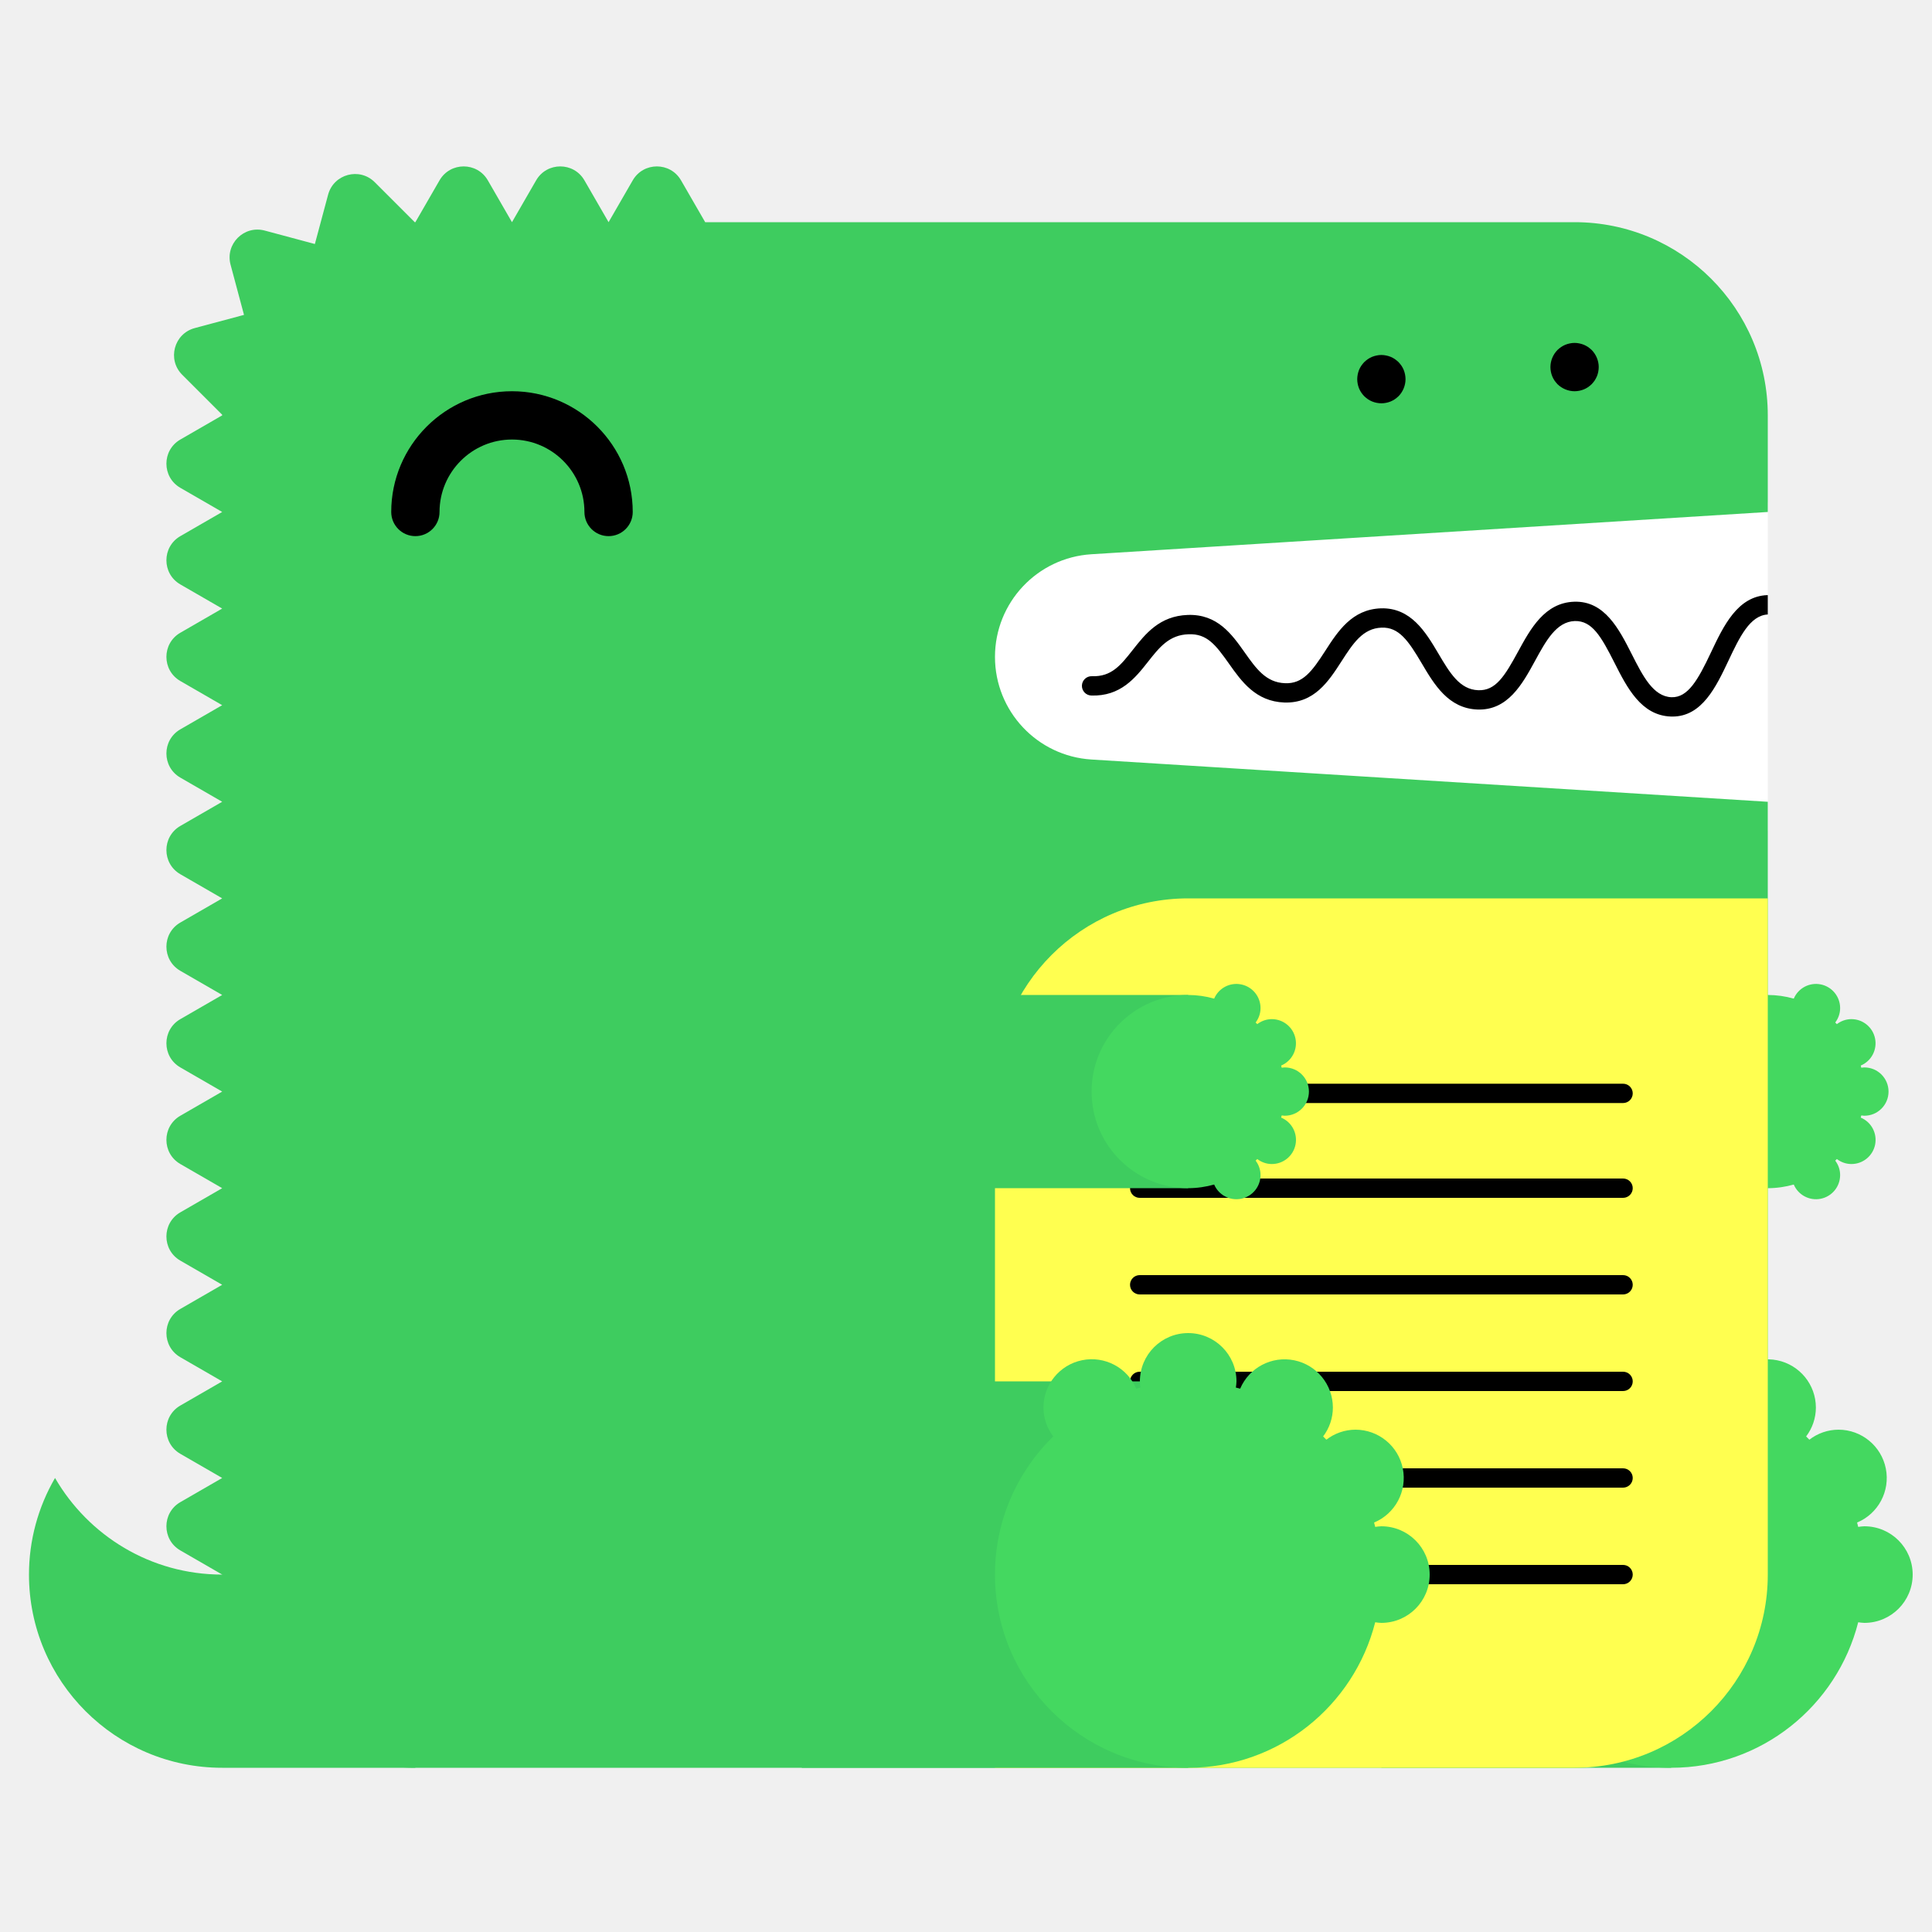
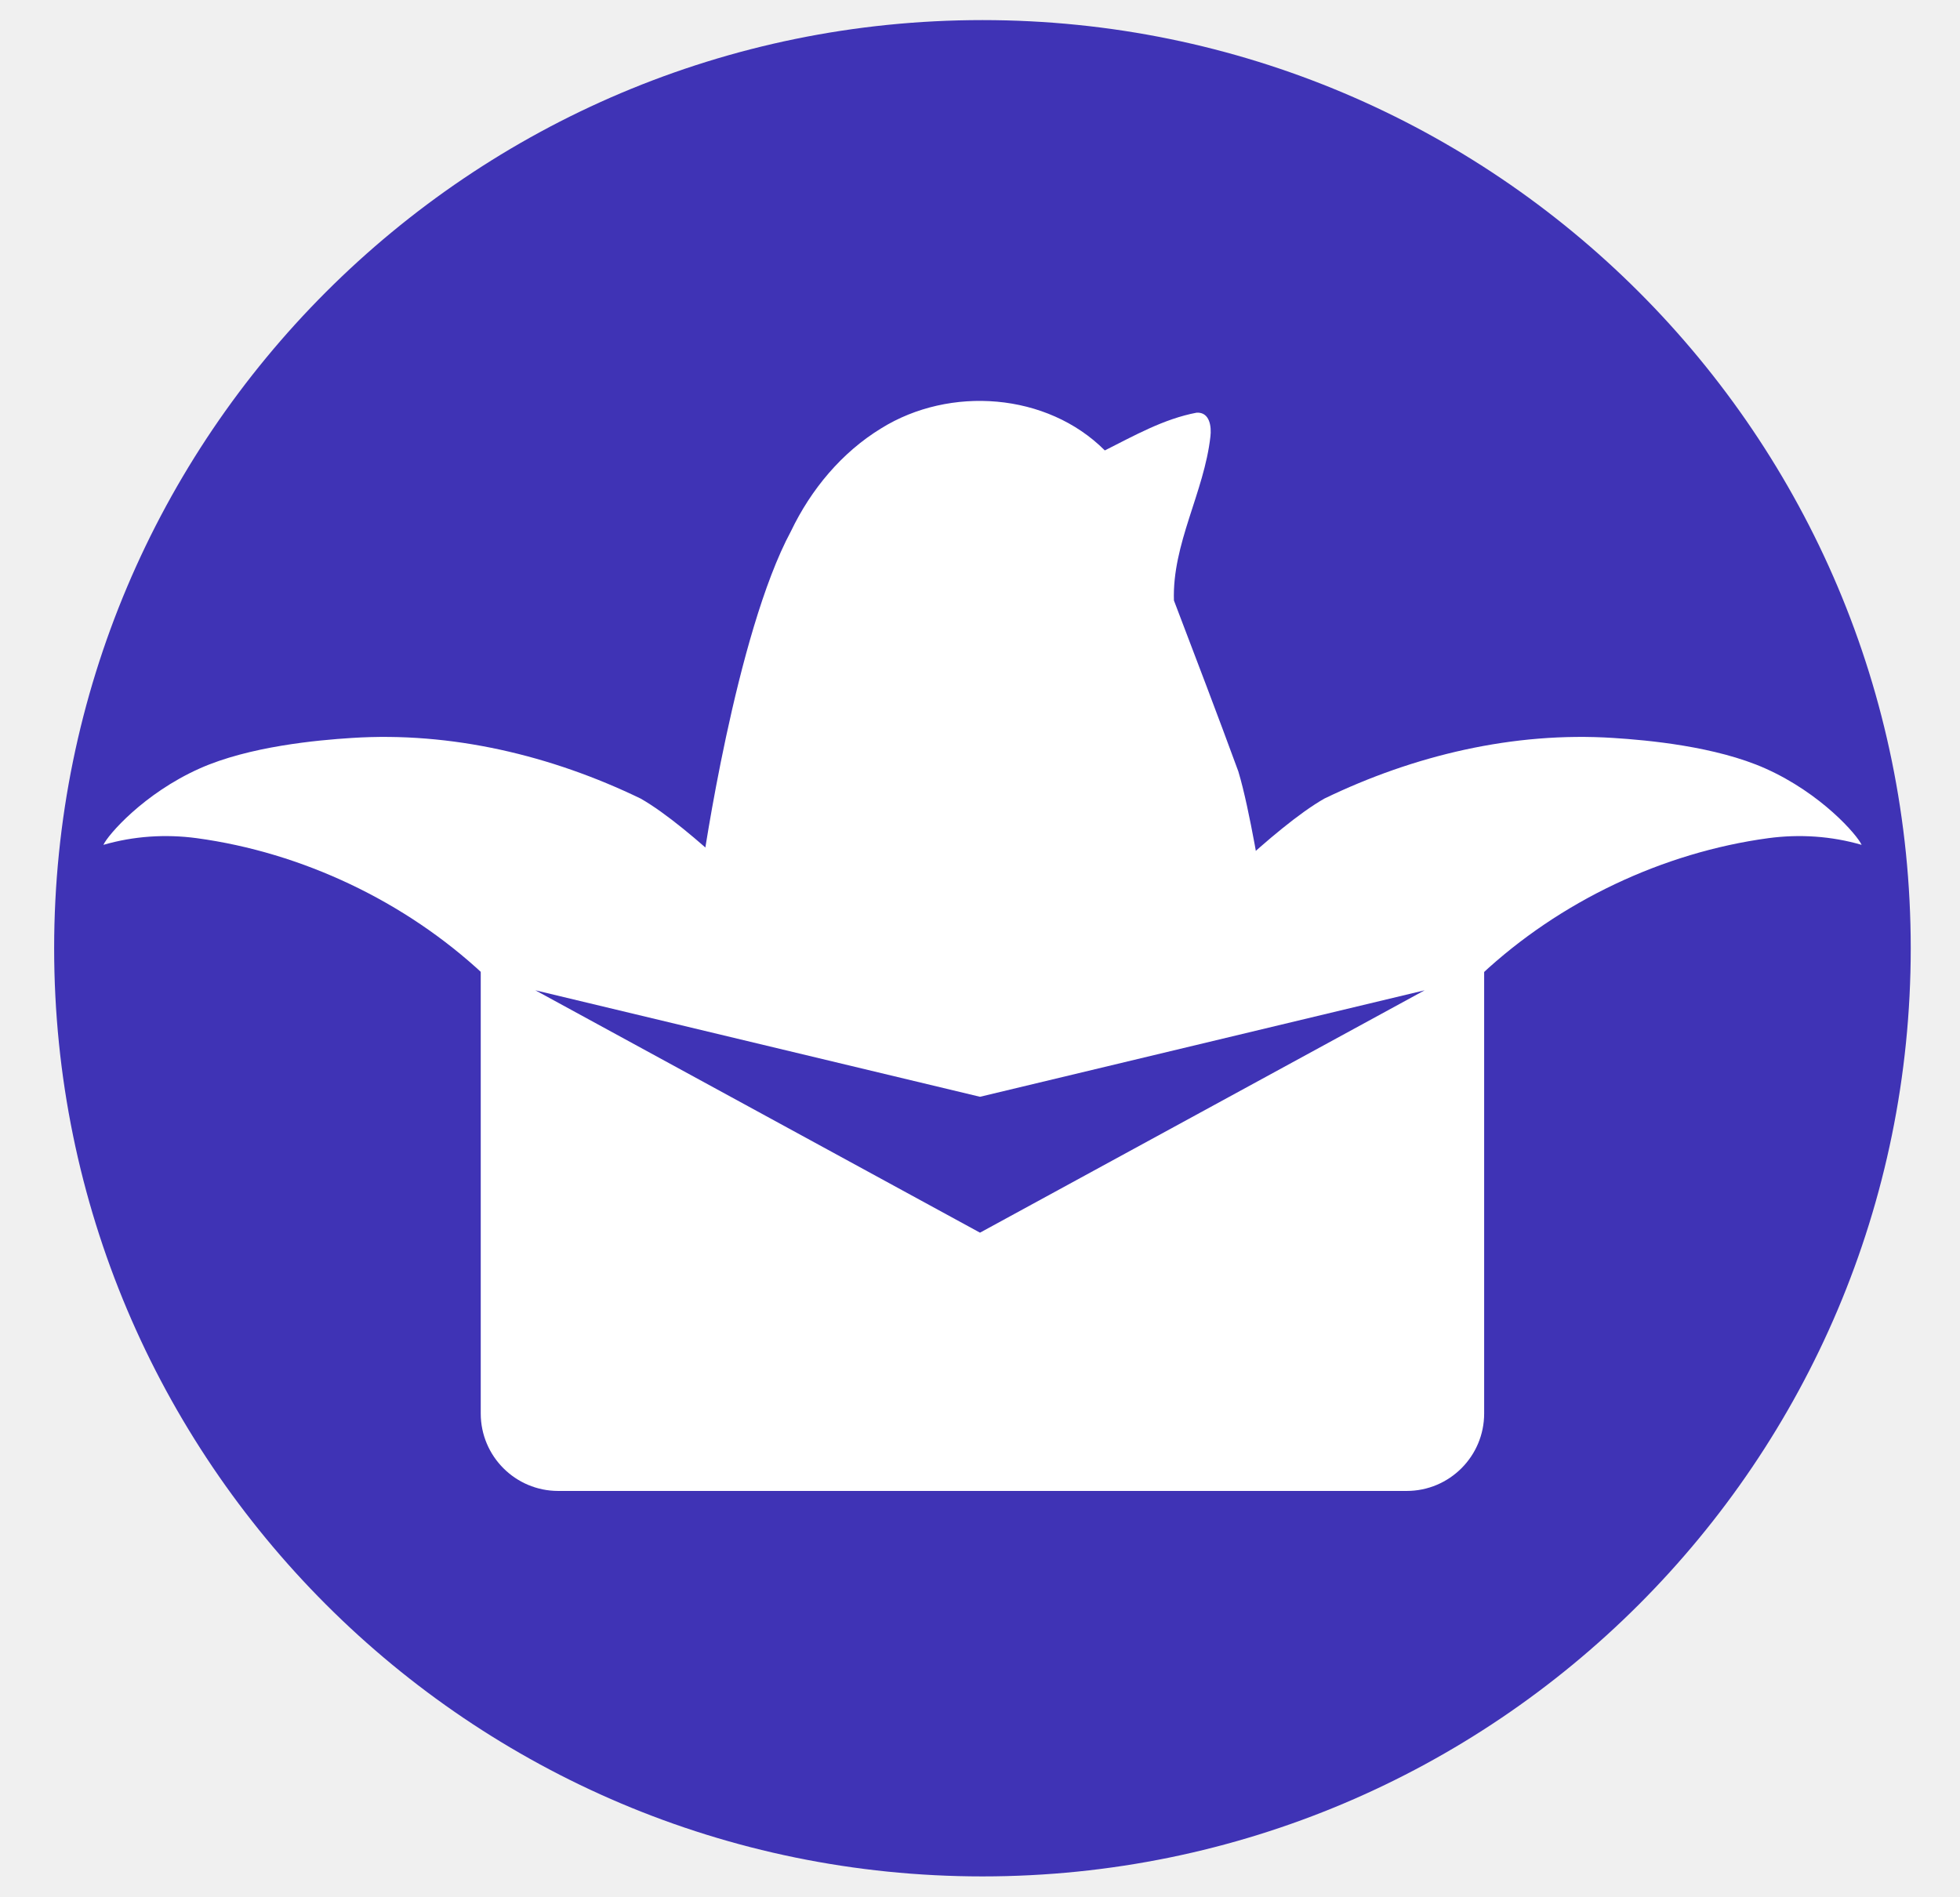
- <svg xmlns="http://www.w3.org/2000/svg" width="200" height="200" viewBox="0 0 200 200">
-   <g fill="none" fill-rule="evenodd">
-     <path fill="#FFF" d="M99 52h84v34H99z" />
-     <path d="M23 163c-7.398 0-13.843-4.027-17.303-10A19.886 19.886 0 0 0 3 163c0 11.046 8.954 20 20 20h20v-20H23z" fill="#3ECC5F" />
-     <path d="M112.98 57.376L183 53V43c0-11.046-8.954-20-20-20H73l-2.5-4.33c-1.112-1.925-3.889-1.925-5 0L63 23l-2.5-4.33c-1.111-1.925-3.889-1.925-5 0L53 23l-2.5-4.33c-1.111-1.925-3.889-1.925-5 0L43 23c-.022 0-.042.003-.065.003l-4.142-4.141c-1.57-1.571-4.252-.853-4.828 1.294l-1.369 5.104-5.192-1.392c-2.148-.575-4.111 1.389-3.535 3.536l1.39 5.193-5.102 1.367c-2.148.576-2.867 3.259-1.296 4.83l4.142 4.142c0 .021-.003.042-.003.064l-4.33 2.5c-1.925 1.111-1.925 3.889 0 5L23 53l-4.33 2.5c-1.925 1.111-1.925 3.889 0 5L23 63l-4.33 2.5c-1.925 1.111-1.925 3.889 0 5L23 73l-4.33 2.5c-1.925 1.111-1.925 3.889 0 5L23 83l-4.33 2.5c-1.925 1.111-1.925 3.889 0 5L23 93l-4.33 2.5c-1.925 1.111-1.925 3.889 0 5L23 103l-4.33 2.5c-1.925 1.111-1.925 3.889 0 5L23 113l-4.33 2.5c-1.925 1.111-1.925 3.889 0 5L23 123l-4.33 2.5c-1.925 1.111-1.925 3.889 0 5L23 133l-4.33 2.5c-1.925 1.111-1.925 3.889 0 5L23 143l-4.33 2.5c-1.925 1.111-1.925 3.889 0 5L23 153l-4.33 2.5c-1.925 1.111-1.925 3.889 0 5L23 163c0 11.046 8.954 20 20 20h120c11.046 0 20-8.954 20-20V83l-70.02-4.376A10.645 10.645 0 0 1 103 68c0-5.621 4.37-10.273 9.98-10.624" fill="#3ECC5F" />
-     <path fill="#3ECC5F" d="M143 183h30v-40h-30z" />
-     <path d="M193 158c-.219 0-.428.037-.639.064-.038-.15-.074-.301-.116-.451A5 5 0 0 0 190.32 148a4.96 4.96 0 0 0-3.016 1.036 26.531 26.531 0 0 0-.335-.336 4.955 4.955 0 0 0 1.011-2.987 5 5 0 0 0-9.599-1.959c-.148-.042-.297-.077-.445-.115.027-.211.064-.42.064-.639a5 5 0 0 0-5-5 5 5 0 0 0-5 5c0 .219.037.428.064.639-.148.038-.297.073-.445.115a4.998 4.998 0 0 0-9.599 1.959c0 1.125.384 2.151 1.011 2.987-3.717 3.632-6.031 8.693-6.031 14.3 0 11.046 8.954 20 20 20 9.339 0 17.16-6.41 19.361-15.064.211.027.42.064.639.064a5 5 0 0 0 5-5 5 5 0 0 0-5-5" fill="#44D860" />
-     <path fill="#3ECC5F" d="M153 123h30v-20h-30z" />
-     <path d="M193 115.5a2.5 2.5 0 1 0 0-5c-.109 0-.214.019-.319.032-.02-.075-.037-.15-.058-.225a2.501 2.501 0 0 0-.963-4.807c-.569 0-1.088.197-1.508.518a6.653 6.653 0 0 0-.168-.168c.314-.417.506-.931.506-1.494a2.5 2.5 0 0 0-4.8-.979A9.987 9.987 0 0 0 183 103c-5.522 0-10 4.478-10 10s4.478 10 10 10c.934 0 1.833-.138 2.69-.377a2.5 2.5 0 0 0 4.8-.979c0-.563-.192-1.077-.506-1.494.057-.055.113-.111.168-.168.42.321.939.518 1.508.518a2.5 2.5 0 0 0 .963-4.807c.021-.074.038-.15.058-.225.105.013.21.032.319.032" fill="#44D860" />
-     <path d="M63 55.5a2.5 2.5 0 0 1-2.5-2.5c0-4.136-3.364-7.5-7.5-7.5s-7.5 3.364-7.5 7.5a2.5 2.5 0 1 1-5 0c0-6.893 5.607-12.5 12.5-12.5S65.5 46.107 65.5 53a2.5 2.5 0 0 1-2.5 2.5" fill="#000" />
-     <path d="M103 183h60c11.046 0 20-8.954 20-20V93h-60c-11.046 0-20 8.954-20 20v70z" fill="#FFFF50" />
-     <path d="M168.02 124h-50.04a1 1 0 1 1 0-2h50.04a1 1 0 1 1 0 2m0 20h-50.04a1 1 0 1 1 0-2h50.04a1 1 0 1 1 0 2m0 20h-50.04a1 1 0 1 1 0-2h50.04a1 1 0 1 1 0 2m0-49.814h-50.04a1 1 0 1 1 0-2h50.04a1 1 0 1 1 0 2m0 19.814h-50.04a1 1 0 1 1 0-2h50.04a1 1 0 1 1 0 2m0 20h-50.04a1 1 0 1 1 0-2h50.04a1 1 0 1 1 0 2M183 61.611c-.012 0-.022-.006-.034-.005-3.09.105-4.552 3.196-5.842 5.923-1.346 2.85-2.387 4.703-4.093 4.647-1.889-.068-2.969-2.202-4.113-4.46-1.314-2.594-2.814-5.536-5.963-5.426-3.046.104-4.513 2.794-5.807 5.167-1.377 2.528-2.314 4.065-4.121 3.994-1.927-.07-2.951-1.805-4.136-3.813-1.321-2.236-2.848-4.75-5.936-4.664-2.994.103-4.465 2.385-5.763 4.4-1.373 2.13-2.335 3.428-4.165 3.351-1.973-.07-2.992-1.51-4.171-3.177-1.324-1.873-2.816-3.993-5.895-3.89-2.928.1-4.399 1.97-5.696 3.618-1.232 1.564-2.194 2.802-4.229 2.724a1 1 0 0 0-.072 2c3.017.101 4.545-1.8 5.872-3.487 1.177-1.496 2.193-2.787 4.193-2.855 1.926-.082 2.829 1.115 4.195 3.045 1.297 1.834 2.769 3.914 5.731 4.021 3.103.104 4.596-2.215 5.918-4.267 1.182-1.834 2.202-3.417 4.15-3.484 1.793-.067 2.769 1.35 4.145 3.681 1.297 2.197 2.766 4.686 5.787 4.796 3.125.108 4.634-2.62 5.949-5.035 1.139-2.088 2.214-4.06 4.119-4.126 1.793-.042 2.728 1.595 4.111 4.33 1.292 2.553 2.757 5.445 5.825 5.556l.169.003c3.064 0 4.518-3.075 5.805-5.794 1.139-2.41 2.217-4.68 4.067-4.773v-2z" fill="#000" />
-     <path fill="#3ECC5F" d="M83 183h40v-40H83z" />
-     <path d="M143 158c-.219 0-.428.037-.639.064-.038-.15-.074-.301-.116-.451A5 5 0 0 0 140.32 148a4.96 4.96 0 0 0-3.016 1.036 26.531 26.531 0 0 0-.335-.336 4.955 4.955 0 0 0 1.011-2.987 5 5 0 0 0-9.599-1.959c-.148-.042-.297-.077-.445-.115.027-.211.064-.42.064-.639a5 5 0 0 0-5-5 5 5 0 0 0-5 5c0 .219.037.428.064.639-.148.038-.297.073-.445.115a4.998 4.998 0 0 0-9.599 1.959c0 1.125.384 2.151 1.011 2.987-3.717 3.632-6.031 8.693-6.031 14.3 0 11.046 8.954 20 20 20 9.339 0 17.16-6.41 19.361-15.064.211.027.42.064.639.064a5 5 0 0 0 5-5 5 5 0 0 0-5-5" fill="#44D860" />
-     <path fill="#3ECC5F" d="M83 123h40v-20H83z" />
-     <path d="M133 115.5a2.5 2.5 0 1 0 0-5c-.109 0-.214.019-.319.032-.02-.075-.037-.15-.058-.225a2.501 2.501 0 0 0-.963-4.807c-.569 0-1.088.197-1.508.518a6.653 6.653 0 0 0-.168-.168c.314-.417.506-.931.506-1.494a2.5 2.5 0 0 0-4.8-.979A9.987 9.987 0 0 0 123 103c-5.522 0-10 4.478-10 10s4.478 10 10 10c.934 0 1.833-.138 2.69-.377a2.5 2.5 0 0 0 4.8-.979c0-.563-.192-1.077-.506-1.494.057-.055.113-.111.168-.168.42.321.939.518 1.508.518a2.5 2.5 0 0 0 .963-4.807c.021-.074.038-.15.058-.225.105.013.21.032.319.032" fill="#44D860" />
-     <path d="M143 41.75c-.16 0-.33-.02-.49-.05a2.52 2.52 0 0 1-.47-.14c-.15-.06-.29-.14-.431-.23-.13-.09-.259-.2-.38-.31-.109-.12-.219-.24-.309-.38s-.17-.28-.231-.43a2.619 2.619 0 0 1-.189-.96c0-.16.02-.33.05-.49.03-.16.08-.31.139-.47.061-.15.141-.29.231-.43.09-.13.2-.26.309-.38.121-.11.25-.22.38-.31.141-.09.281-.17.431-.23.149-.06.31-.11.47-.14.32-.07.65-.07.98 0 .159.03.32.08.47.14.149.06.29.14.43.23.13.09.259.2.38.31.11.12.22.25.31.38.09.14.17.28.23.43.06.16.11.31.14.47.029.16.05.33.05.49 0 .66-.271 1.31-.73 1.77-.121.11-.25.22-.38.31-.14.09-.281.17-.43.23a2.565 2.565 0 0 1-.96.19m20-1.25c-.66 0-1.3-.27-1.771-.73a3.802 3.802 0 0 1-.309-.38c-.09-.14-.17-.28-.231-.43a2.619 2.619 0 0 1-.189-.96c0-.66.27-1.3.729-1.77.121-.11.25-.22.38-.31.141-.09.281-.17.431-.23.149-.06.31-.11.47-.14.32-.07.66-.07.98 0 .159.03.32.08.47.14.149.06.29.14.43.23.13.09.259.2.38.31.459.47.73 1.11.73 1.77 0 .16-.021.33-.05.49-.03.16-.08.32-.14.47-.07.15-.14.29-.23.43-.09.13-.2.26-.31.38-.121.11-.25.22-.38.31-.14.09-.281.17-.43.23a2.565 2.565 0 0 1-.96.19" fill="#000" />
+ <svg xmlns="http://www.w3.org/2000/svg" version="1.1" id="svg2" xml:space="preserve" width="413.333" height="400" viewBox="0 0 413.333 400">
+   <defs id="defs6">
+     <clipPath clipPathUnits="userSpaceOnUse" id="clipPath18">
+       <path d="M 0,300 H 310 V 0 H 0 Z" id="path16" />
+     </clipPath>
+   </defs>
+   <g id="g10" transform="matrix(1.333333,0,0,-1.333333,0,400)">
+     <g id="g12">
+       <g id="g14" clip-path="url(#clipPath18)">
+         <g id="g20" transform="translate(155.3864,3.1779)">
+           <path d="m 0,0 v 0 c -81.088,0 -146.822,65.734 -146.822,146.822 v 0 c 0,81.088 65.734,146.822 146.822,146.822 v 0 c 81.088,0 146.822,-65.734 146.822,-146.822 v 0 C 146.822,65.734 81.088,0 0,0" style="fill:#3f33b5;fill-opacity:1;fill-rule:nonzero;stroke:none" id="path22" />
+         </g>
+         <g id="g24" transform="translate(222.4846,64.1531)">
+           <path d="m 0,0 h -134.197 c -6.767,0 -12.253,5.486 -12.253,12.254 v 75.969 c 0,6.768 5.486,12.254 12.253,12.254 H 0 c 6.767,0 12.254,-5.486 12.254,-12.254 V 12.254 C 12.254,5.486 6.767,0 0,0" style="fill:#ffffff;fill-opacity:1;fill-rule:nonzero;stroke:none" id="path26" />
+         </g>
+         <g id="g28" transform="translate(155,105.0084)">
+           <path d="M 0,0 -70.326,38.34 0,21.496 Z" style="fill:#3f33b5;fill-opacity:1;fill-rule:nonzero;stroke:none" id="path30" />
+         </g>
+         <g id="g32" transform="translate(155,105.0084)">
+           <path d="M 0,0 70.326,38.34 0,21.496 Z" style="fill:#3f33b5;fill-opacity:1;fill-rule:nonzero;stroke:none" id="path34" />
+         </g>
+         <g id="g36" transform="translate(139.3896,232.2528)">
+           <path d="m 0,0 c 10.83,6.728 26.201,5.657 35.352,-3.505 4.665,2.344 9.33,4.993 14.526,5.973 2.084,0.113 2.366,-2.231 2.174,-3.786 -0.991,-8.824 -6.062,-16.961 -5.769,-25.92 3.425,-9.004 6.874,-17.997 10.187,-27.046 1.826,-6.018 3.775,-18.447 3.775,-18.447 l -88.497,3.628 c 0,0 5.218,36.591 13.974,52.842 C -11.123,-9.68 -6.266,-3.82 0,0" style="fill:#ffffff;fill-opacity:1;fill-rule:nonzero;stroke:none" id="path38" />
+         </g>
+         <g id="g40" transform="translate(122.37,155.7054)">
+           <path d="m 0,0 c 0,0 -12.993,13.39 -21.041,17.97 -14.144,6.84 -29.949,10.61 -45.705,9.59 -5.42,-0.343 -16.204,-1.324 -24.06,-4.834 -8.842,-3.95 -14.525,-10.535 -15.208,-12.076 4.784,1.39 9.809,1.72 14.744,1.06 C -74.603,9.45 -58.266,1.722 -45.863,-9.868 -45.543,-10.196 0,0 0,0" style="fill:#ffffff;fill-opacity:1;fill-rule:nonzero;stroke:none" id="path42" />
+         </g>
+         <g id="g44" transform="translate(188.426,155.7054)">
+           <path d="m 0,0 c 0,0 12.993,13.39 21.041,17.97 14.144,6.84 29.949,10.61 45.705,9.59 5.42,-0.343 16.204,-1.324 24.06,-4.834 8.842,-3.95 14.525,-10.535 15.208,-12.076 -4.784,1.39 -9.809,1.72 -14.744,1.06 C 74.603,9.45 58.266,1.722 45.863,-9.868 45.543,-10.196 0,0 0,0" style="fill:#ffffff;fill-opacity:1;fill-rule:nonzero;stroke:none" id="path46" />
+         </g>
+       </g>
+     </g>
  </g>
</svg>
